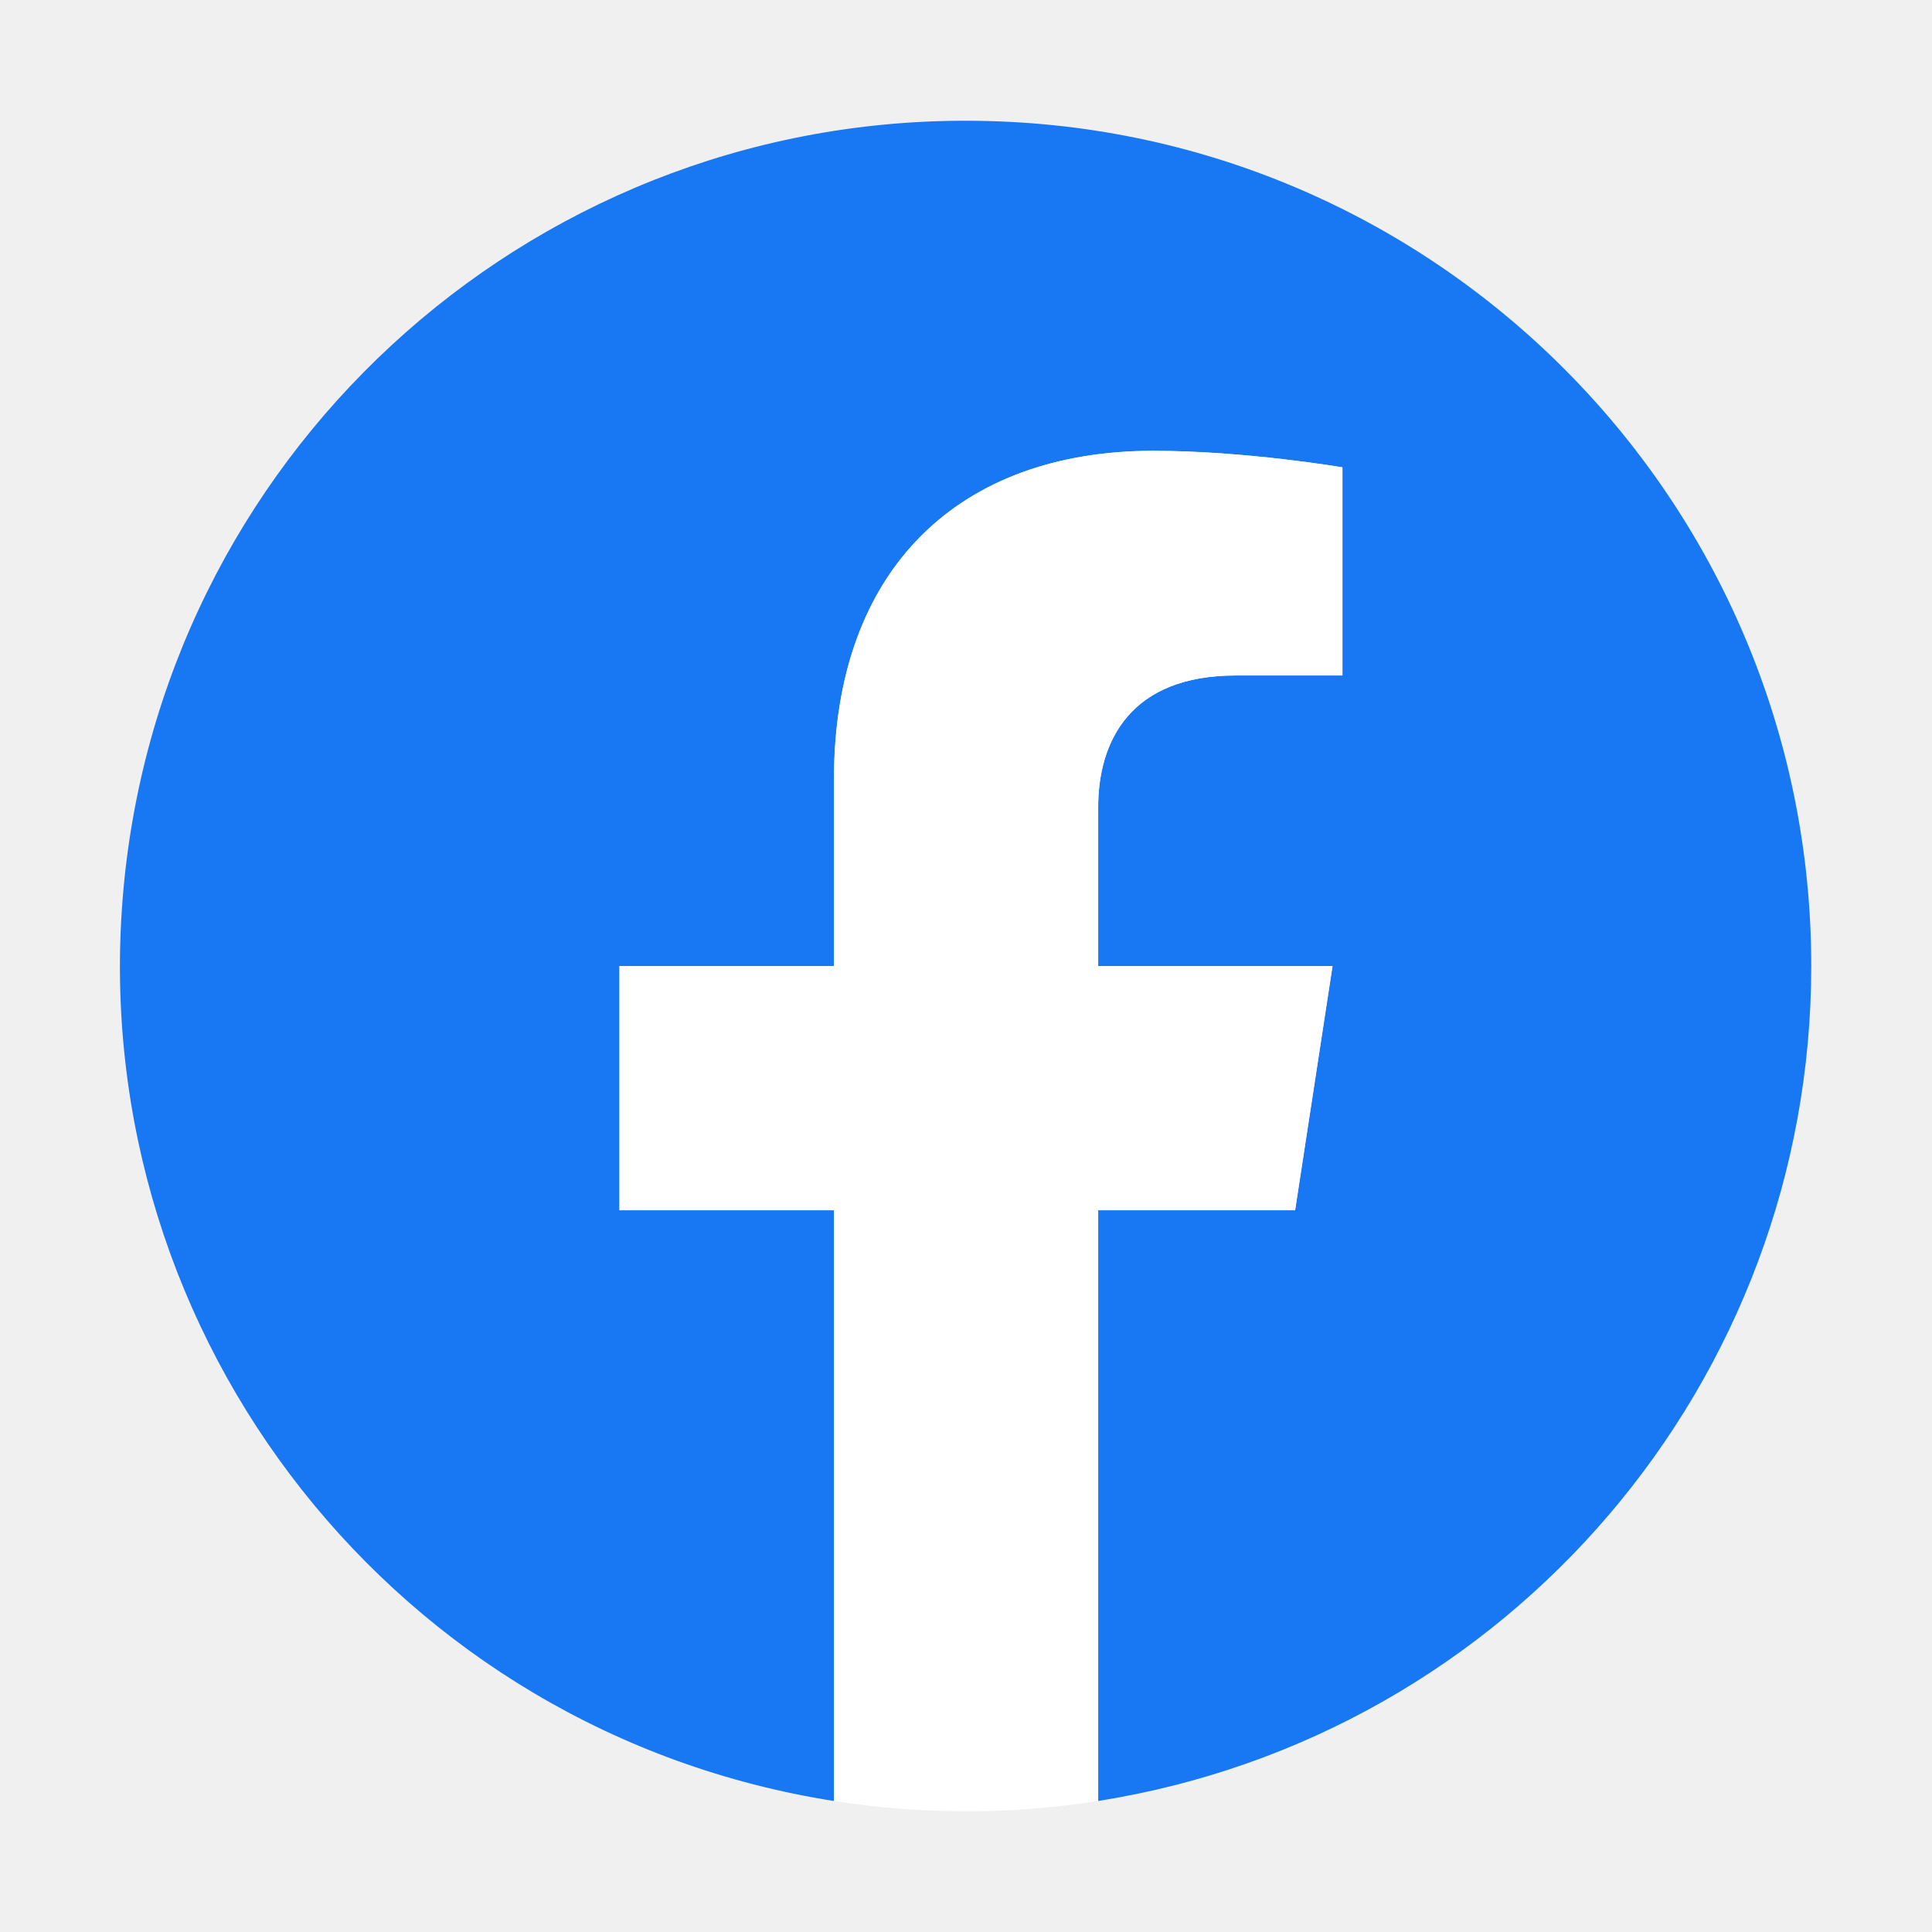
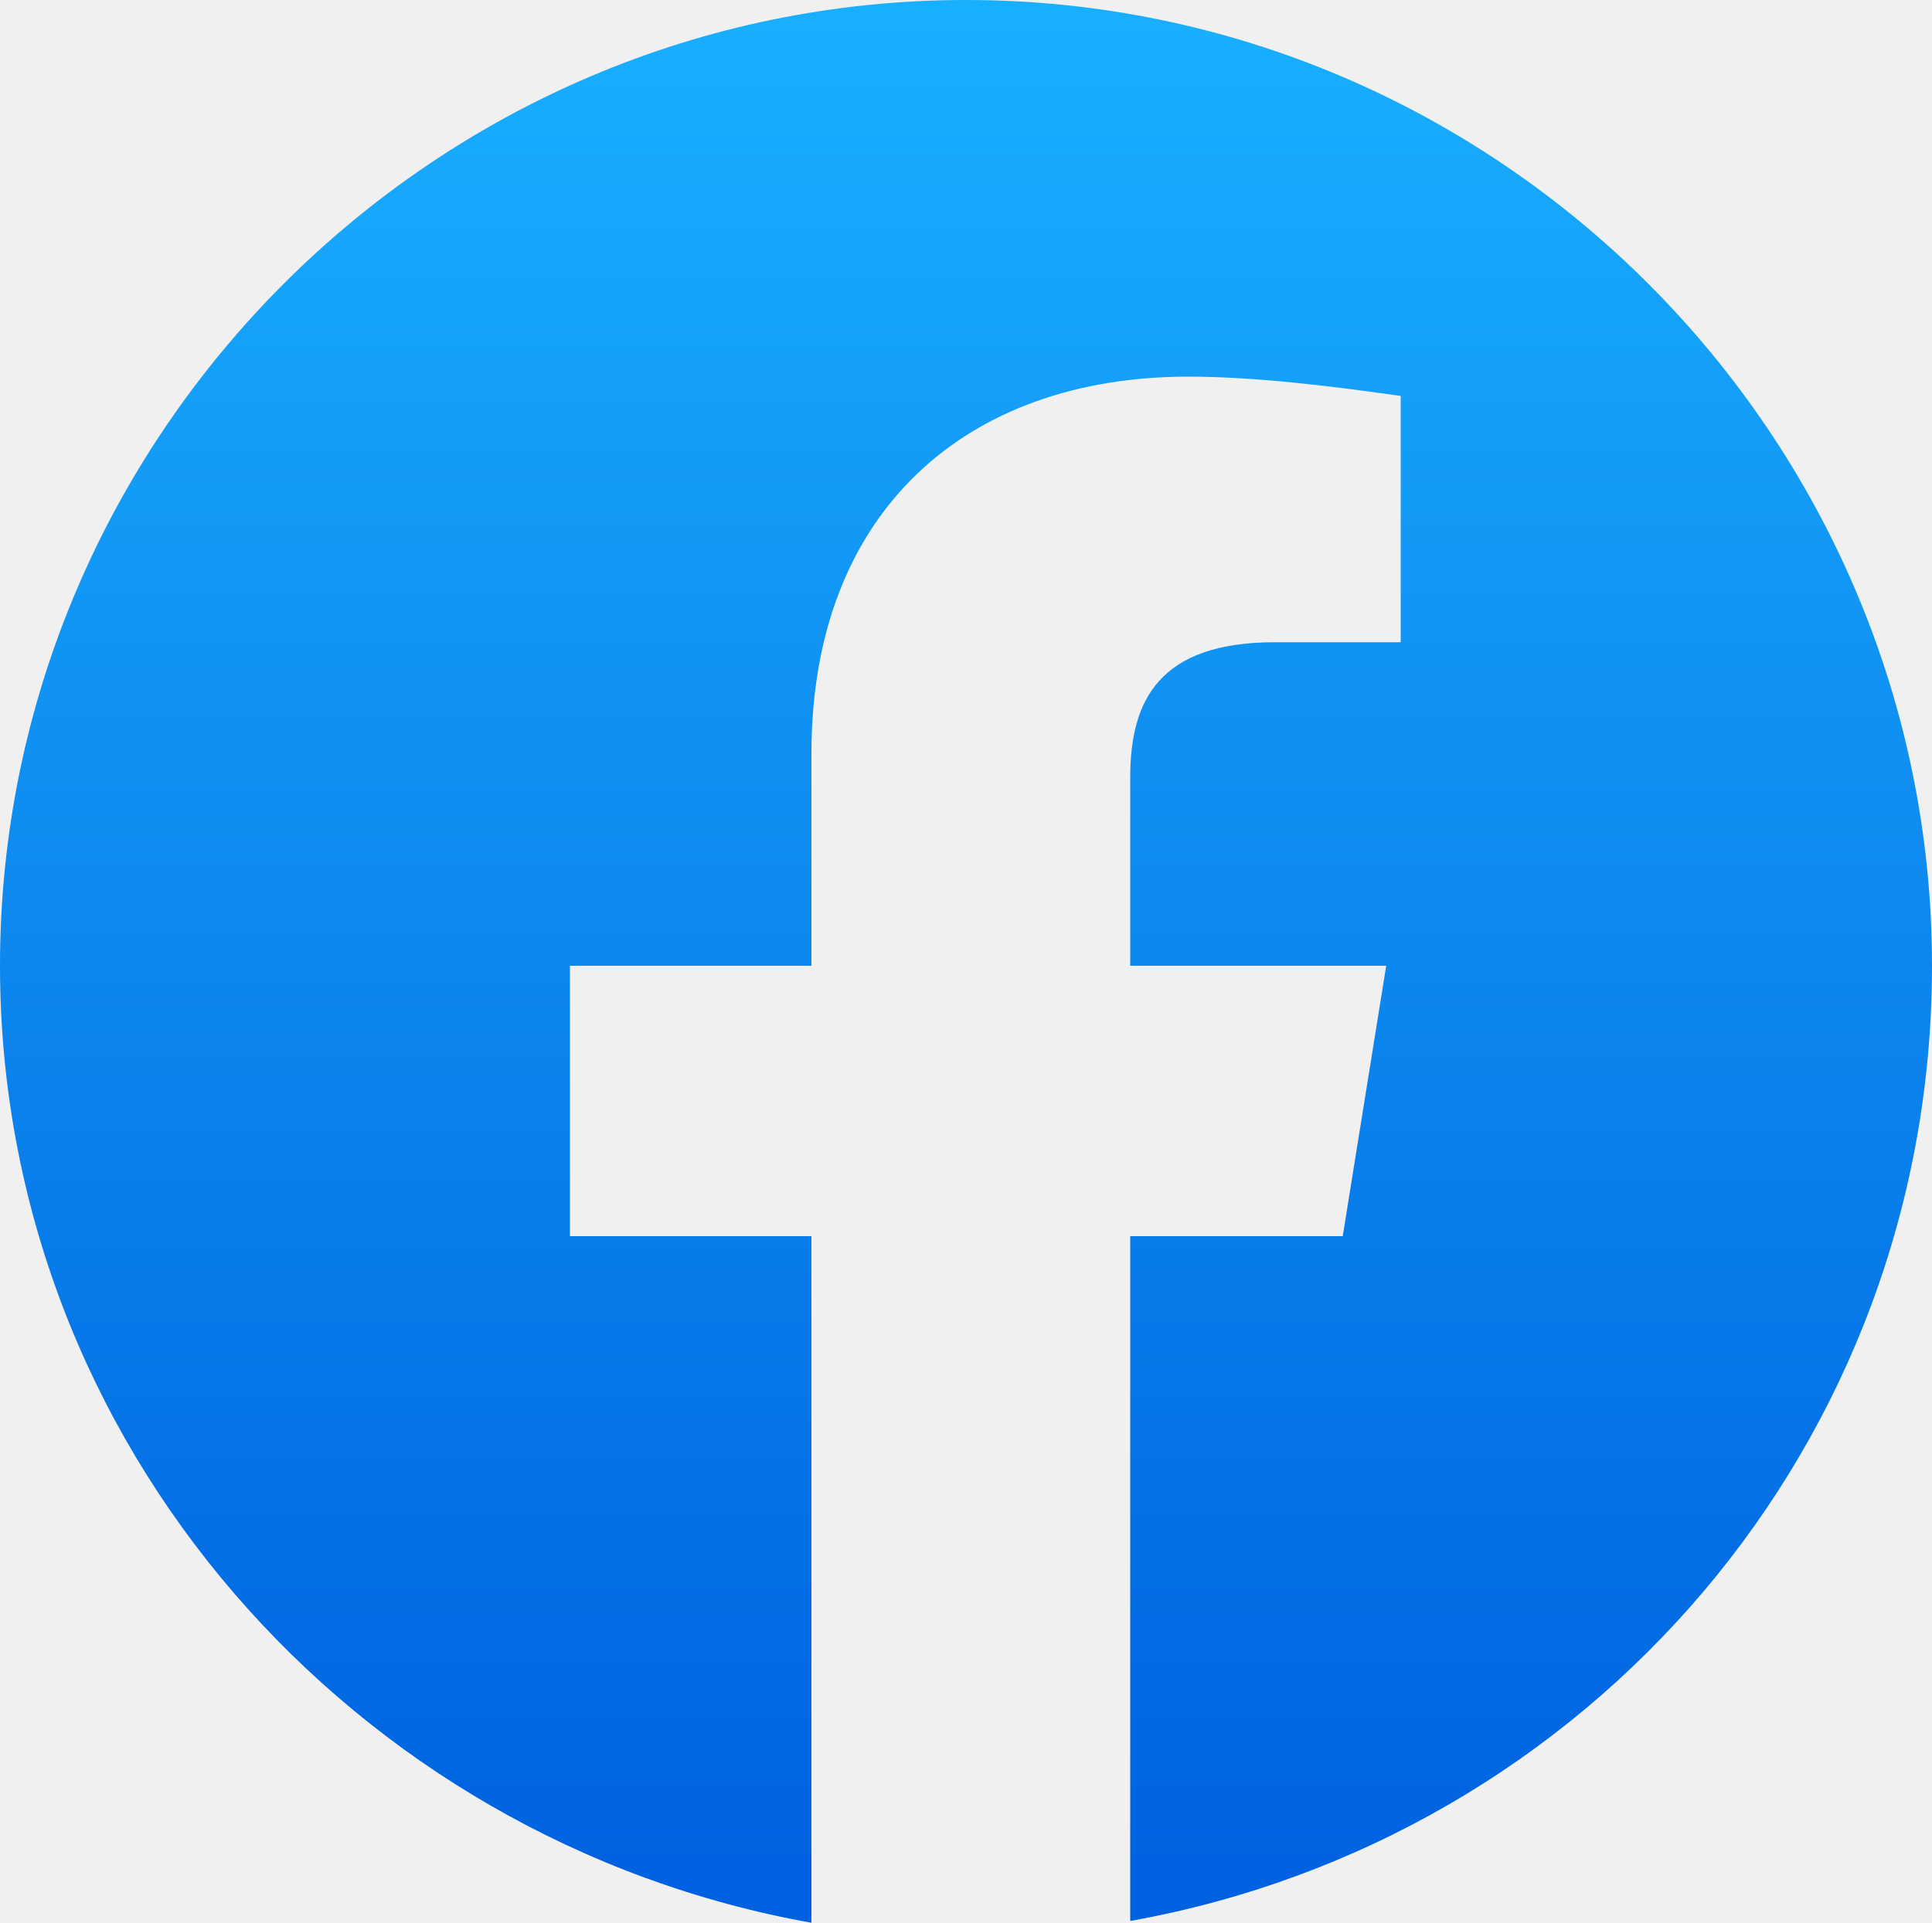
- <svg xmlns="http://www.w3.org/2000/svg" width="800px" height="800px" viewBox="0 0 16 16" fill="none">
-   <path fill="#1877F2" d="M15 8a7 7 0 00-7-7 7 7 0 00-1.094 13.915v-4.892H5.13V8h1.777V6.458c0-1.754 1.045-2.724 2.644-2.724.766 0 1.567.137 1.567.137v1.723h-.883c-.87 0-1.14.54-1.14 1.093V8h1.941l-.31 2.023H9.094v4.892A7.001 7.001 0 0015 8z" />
-   <path fill="#ffffff" d="M10.725 10.023L11.035 8H9.094V6.687c0-.553.27-1.093 1.14-1.093h.883V3.87s-.801-.137-1.567-.137c-1.6 0-2.644.97-2.644 2.724V8H5.13v2.023h1.777v4.892a7.037 7.037 0 002.188 0v-4.892h1.63z" />
+ <svg xmlns="http://www.w3.org/2000/svg" id="Layer_1" data-name="Layer 1" width="780.267" height="776.735" viewBox="0 0 780.267 776.735">
+   <defs>
+     <style>
+       .cls-1 {
+         fill: url(#linear-gradient);
+       }
+     </style>
+     <linearGradient id="linear-gradient" x1="-364.4" y1="515.149" x2="-364.4" y2="496.203" gradientTransform="translate(14976.001 -19726.465) scale(40 39.7778)" gradientUnits="userSpaceOnUse">
+       <stop offset="0" stop-color="#0062e0" />
+       <stop offset="1" stop-color="#19afff" />
+     </linearGradient>
+   </defs>
+   <path class="cls-1" d="M337.578,785.957V510.912H240.045V401.675h97.533V315.846c0-97.533,62.422-152.152,152.152-152.152,27.31,0,58.52,3.902,85.83,7.803v99.484H524.843c-46.817,0-58.52,23.408-58.52,54.618v76.077H569.708L552.152,510.912H466.323v275.045l.02,1.592C651.657,754.388,790.134,594.792,790.134,401.675c0-214.573-175.56-390.134-390.134-390.134S9.866,187.102,9.866,401.675c0,193.117,142.388,353.44,327.702,386.602Z" transform="translate(-9.8664 -11.54183)" />
</svg>
